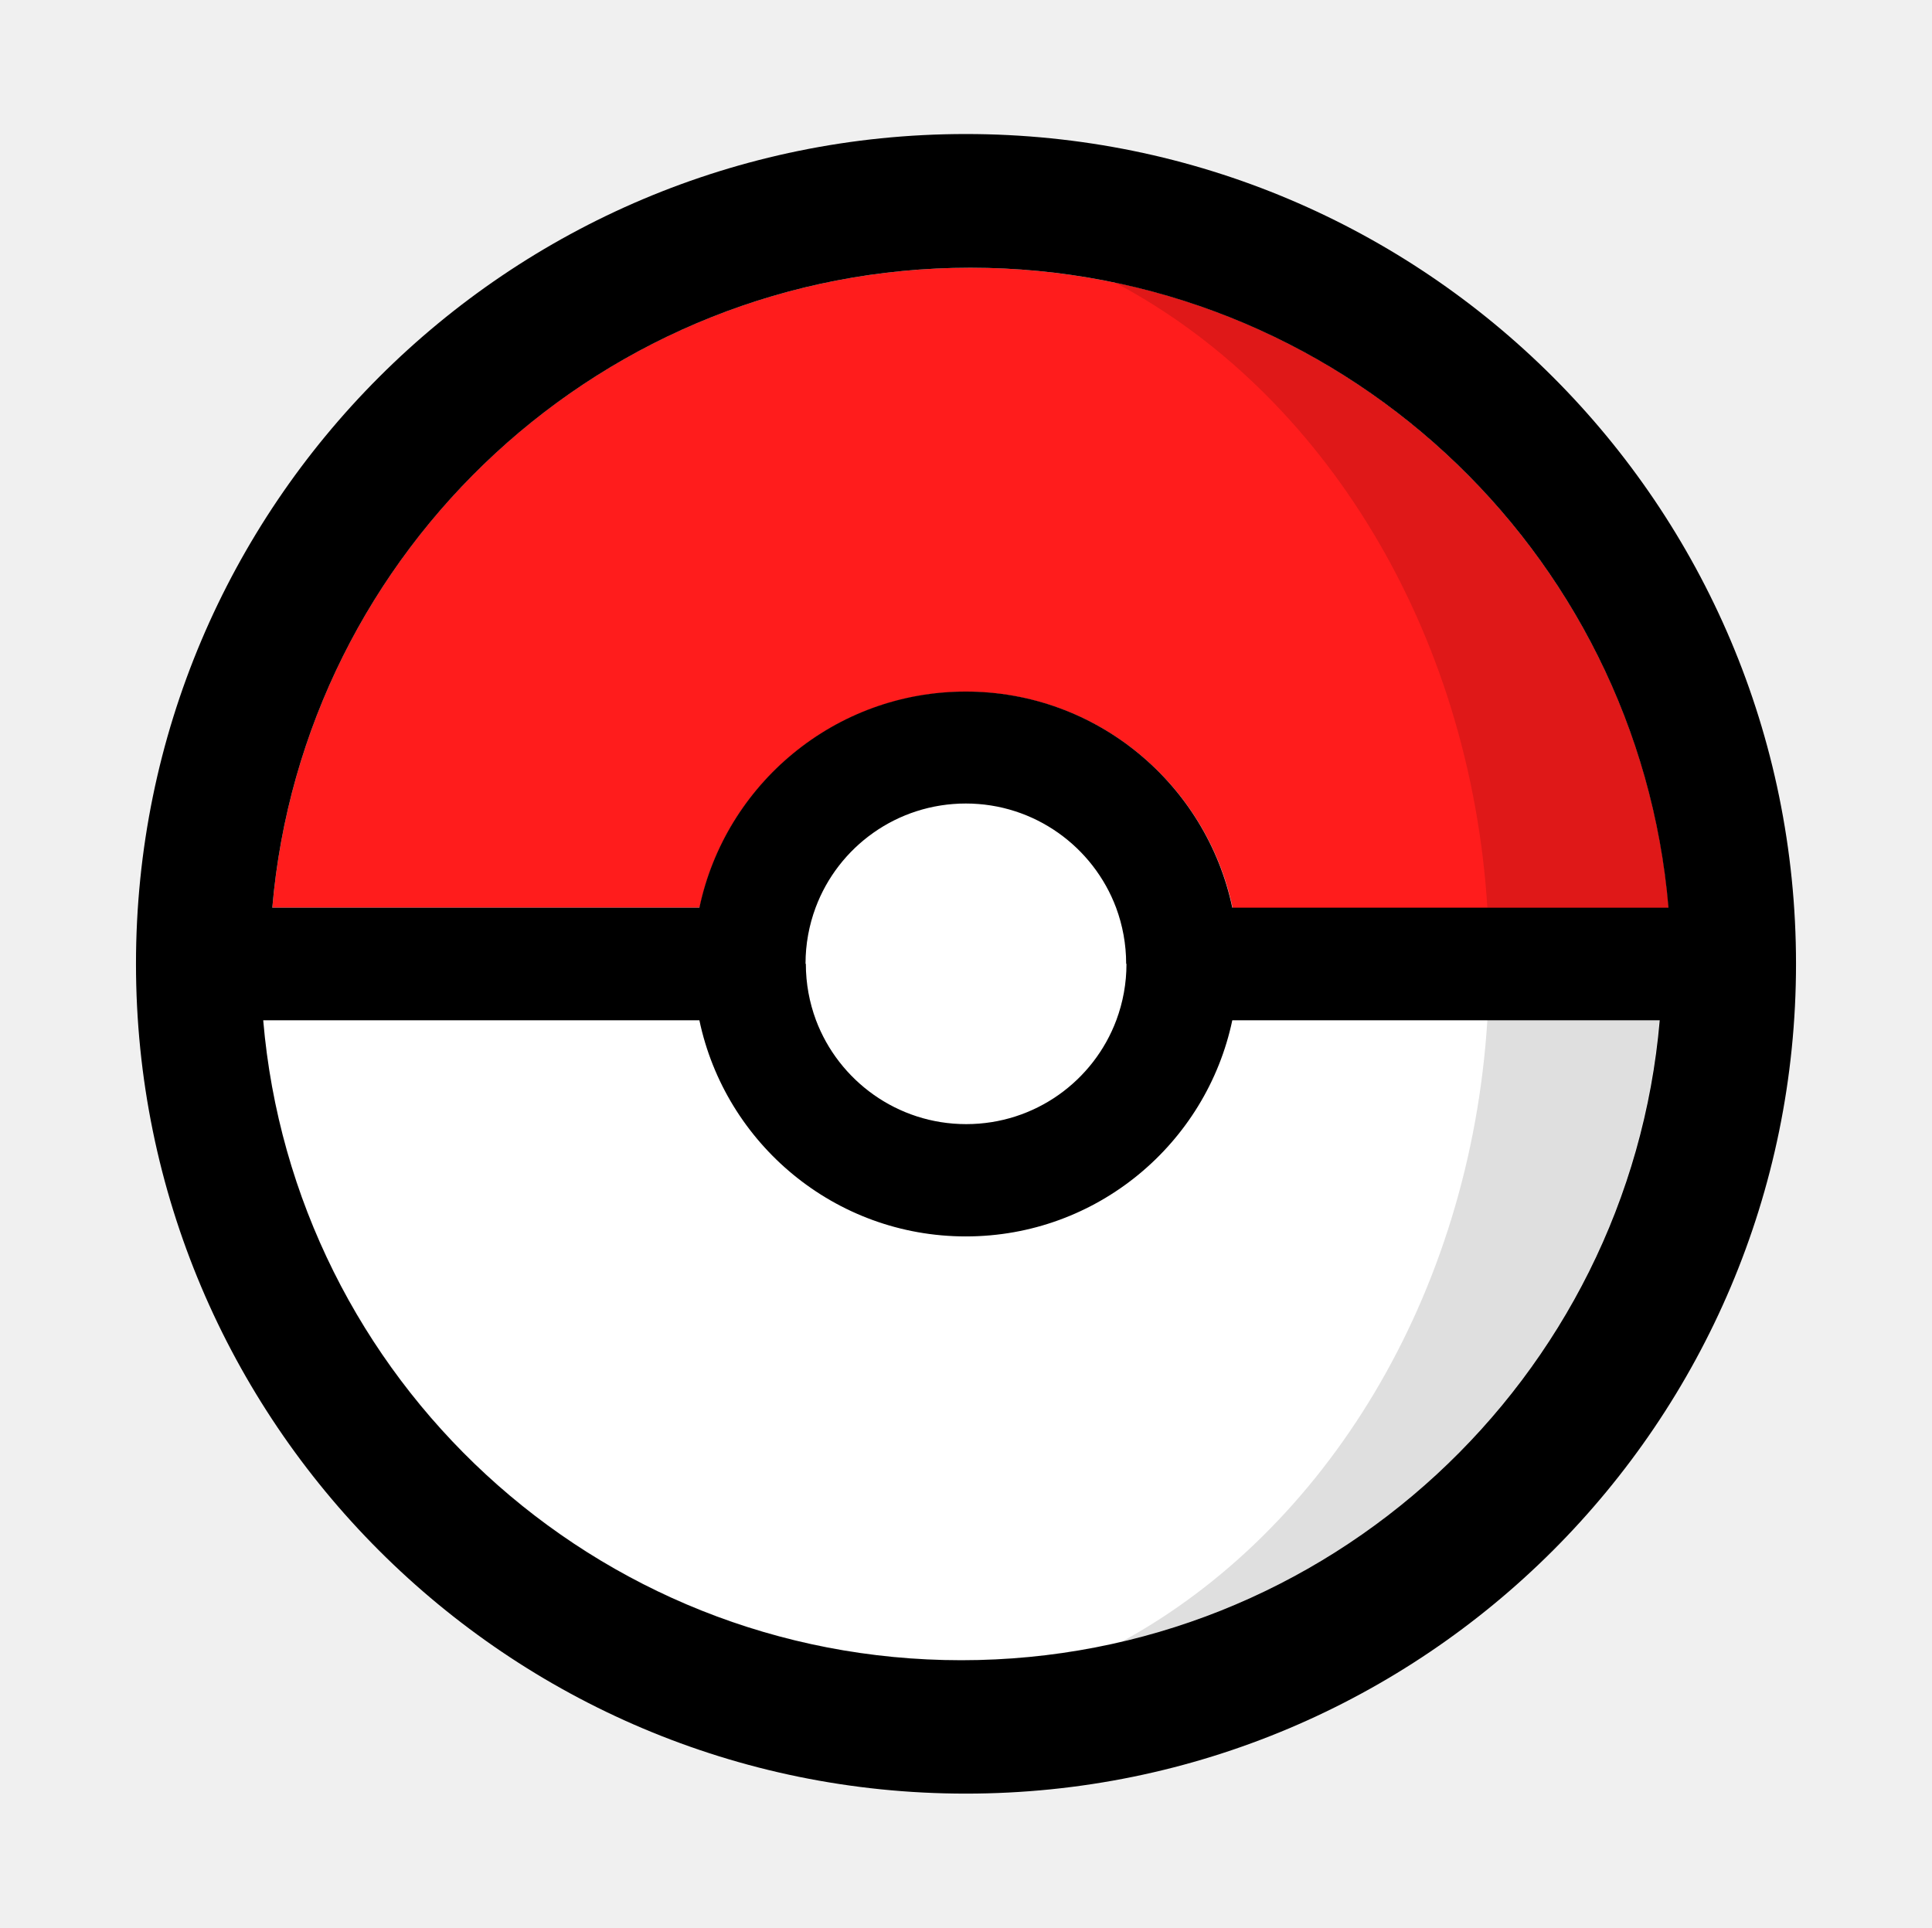
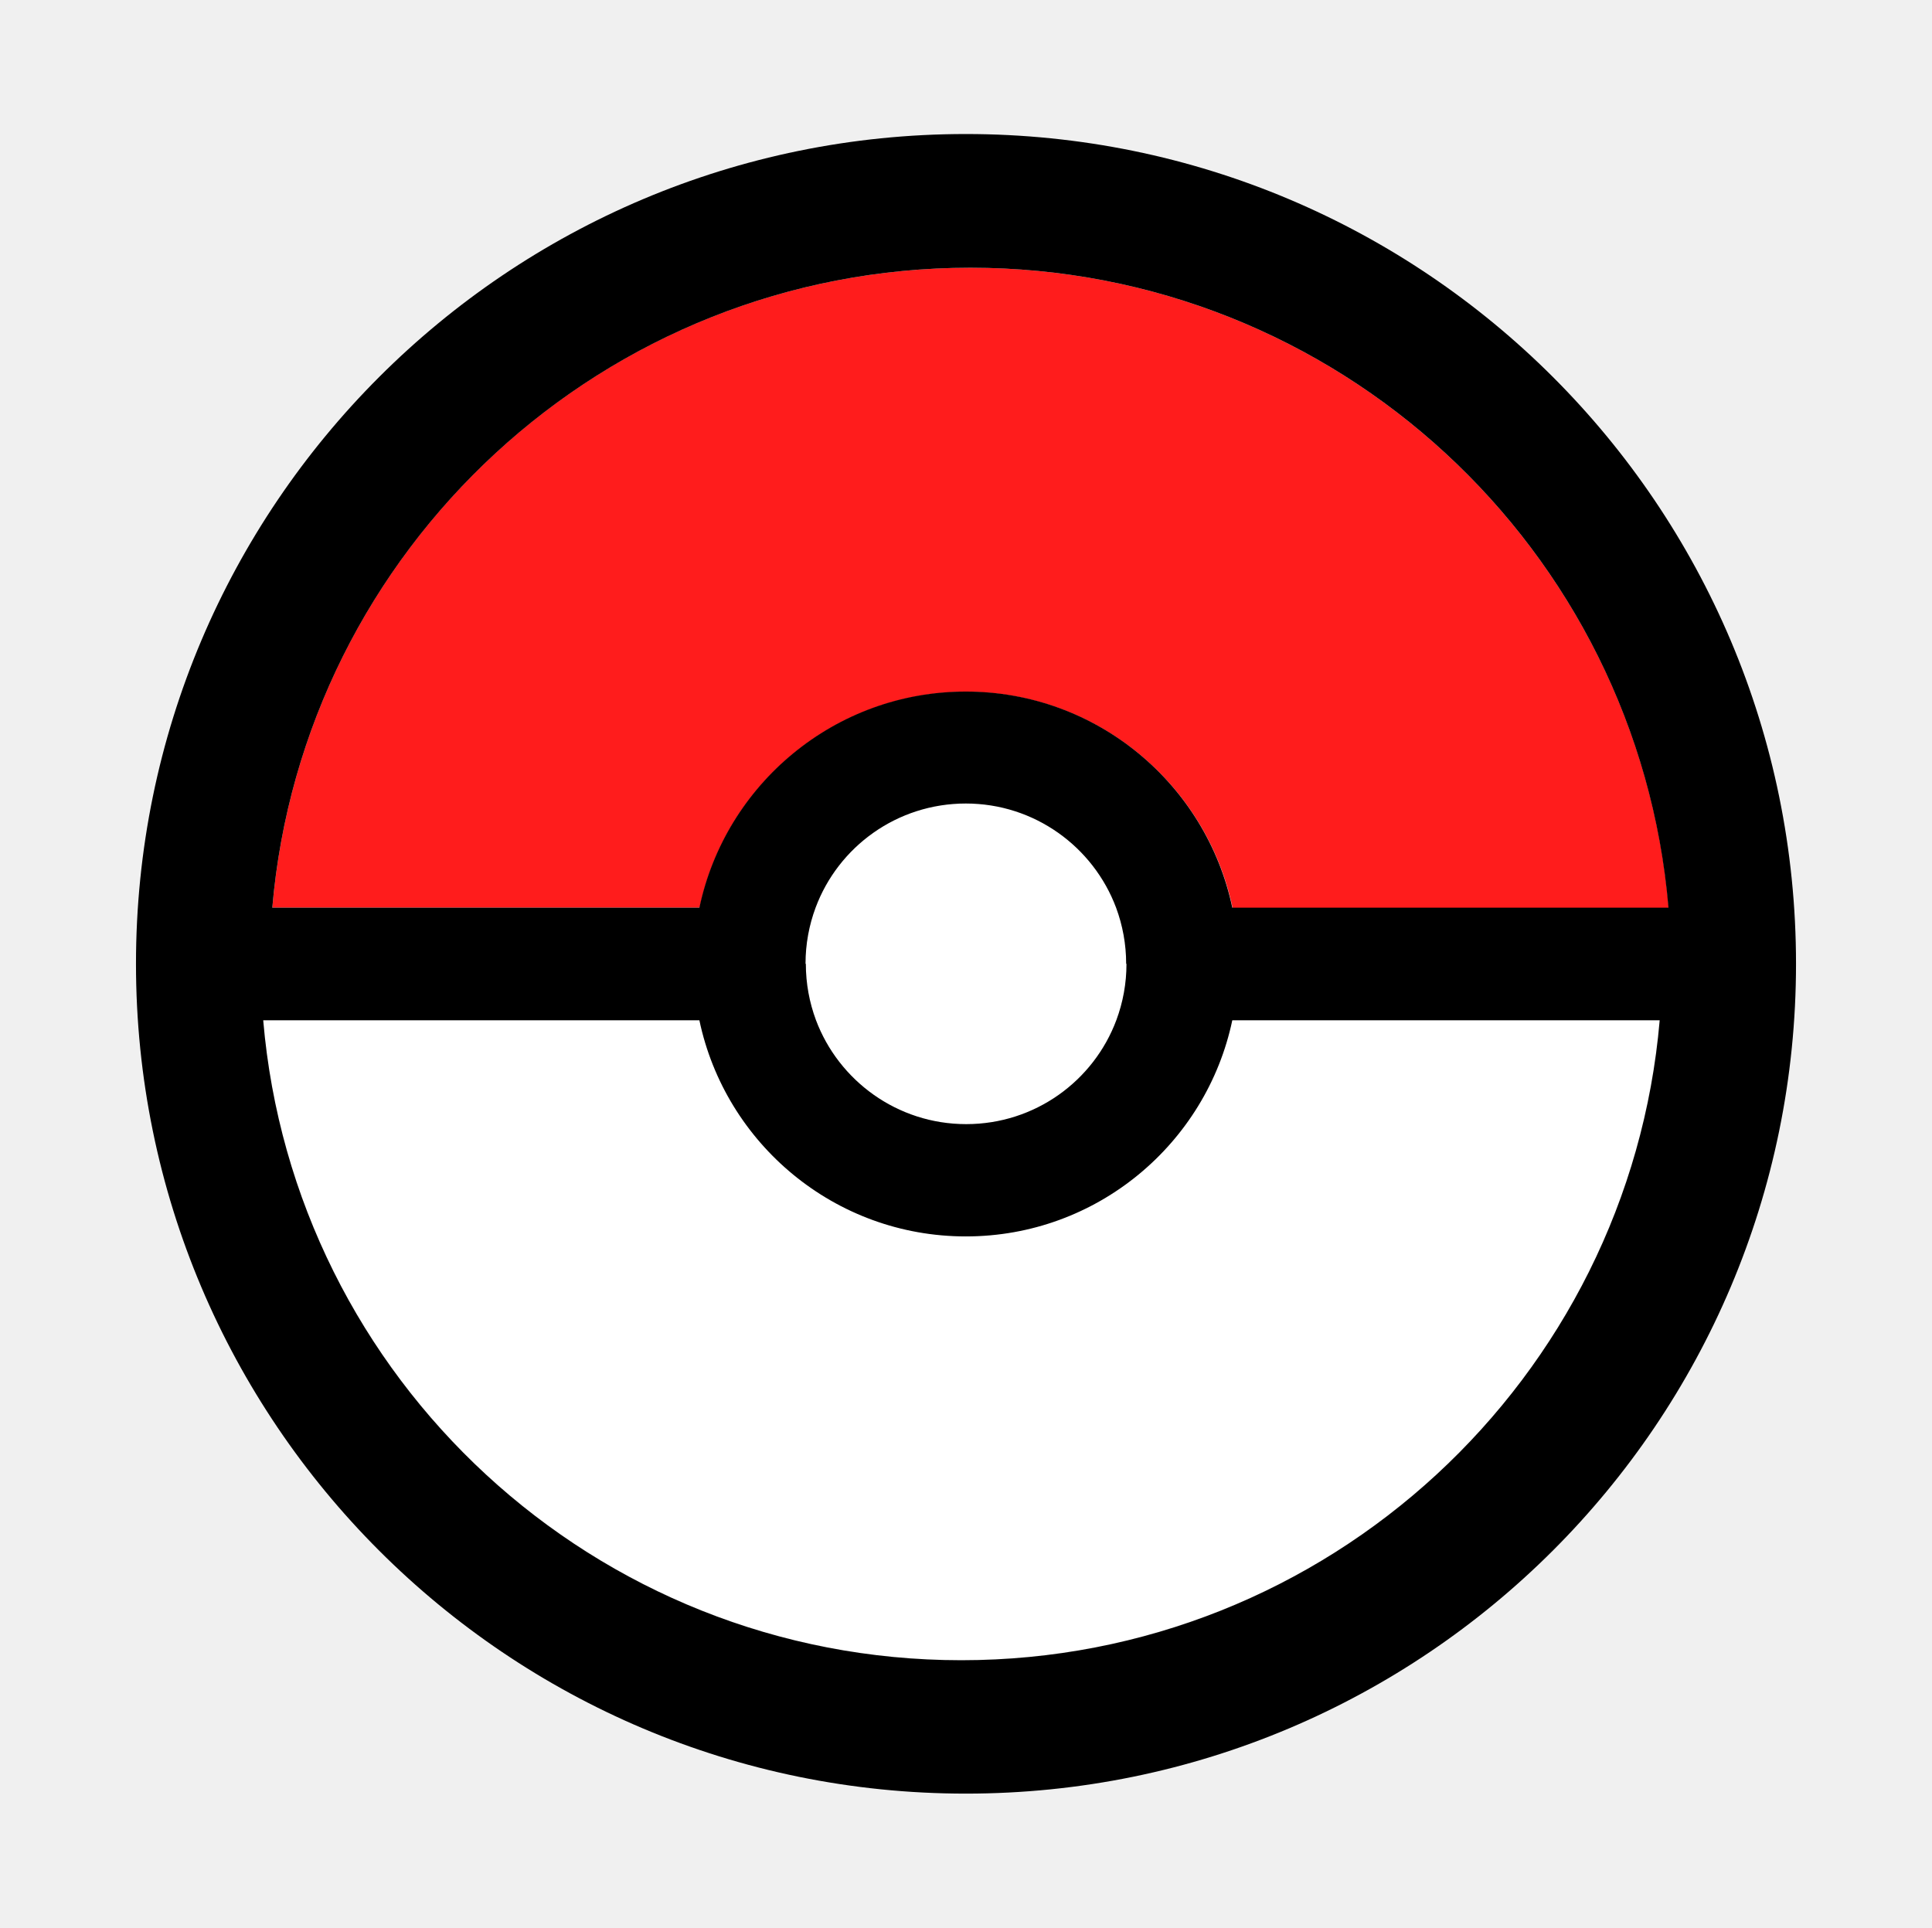
<svg xmlns="http://www.w3.org/2000/svg" version="1.1" id="Pokéball" x="0px" y="0px" viewBox="0 0 595.3 594.1" style="enable-background:new 0 0 595.3 594.1;" xml:space="preserve">
  <style type="text/css">
	.st0{fill:#FFFFFF;}
	.st1{fill:#DFDFDF;}
	.st2{fill:#FF1C1C;}
	.st3{fill:#DF1818;}
</style>
  <g id="Pokéball_1_">
    <g id="Colours">
      <path id="Down" class="st0" d="M297.6,380.9c-40.4,0-74.1-28.6-82.1-66.6H81.1c9.5,110.5,102.2,197.2,215.1,197.2    s205.7-86.7,215.1-197.2H379.7C371.7,352.4,338,380.9,297.6,380.9z" />
-       <path id="Shadow_Down" class="st1" d="M345.6,505.9c89.6-21,157.7-97.7,165.7-191.6h-53C453,399.5,408.3,471.7,345.6,505.9z" />
      <path id="Center" class="st0" d="M347.1,297L347.1,297C347,297,347,297,347.1,297c-0.1-6.1-1.2-11.9-3.2-17.3    c-7-18.8-25.1-32.1-46.3-32.1s-39.3,13.4-46.3,32.1c-2,5.4-3.1,11.2-3.1,17.3c0,0,0,0,0,0h0.1c0,0,0,0,0,0    c0,6.1,1.1,11.9,3.1,17.3c7,18.8,25.1,32.1,46.3,32.1c21.2,0,39.3-13.4,46.3-32.1C346,309,347.1,303.1,347.1,297    C347.1,297,347.1,297,347.1,297z" />
      <path id="Up" class="st2" d="M297.7,213.2c40.4,0,74.1,28.6,82.1,66.6h134.4C504.7,169.2,412,82.5,299,82.5S93.4,169.2,83.9,279.7    h131.7C223.6,241.7,257.3,213.2,297.7,213.2z" />
-       <path id="Shadow_Up" class="st3" d="M458.3,279.7h55.8c-8.2-95.5-78.6-173.3-170.5-192.6C407.4,120.8,452.9,193.7,458.3,279.7z" />
    </g>
    <path id="Line" d="M299,82.5c113,0,205.7,86.7,215.1,197.2H379.7c-8-38-41.7-66.6-82.1-66.6c-40.4,0-74.1,28.6-82.1,66.6H83.9   C93.4,169.2,186.1,82.5,299,82.5z M343.9,279.7c2,5.4,3.1,11.2,3.1,17.3c0,0,0,0,0,0h0.1c0,0,0,0,0,0c0,6.1-1.1,11.9-3.1,17.3   c-7,18.8-25.1,32.1-46.3,32.1c-21.2,0-39.3-13.4-46.3-32.1c-2-5.4-3.1-11.2-3.1-17.3c0,0,0,0,0,0h-0.1c0,0,0,0,0,0   c0-6.1,1.1-11.9,3.1-17.3c7-18.8,25.1-32.1,46.3-32.1S336.9,261,343.9,279.7z M296.2,511.6c-113,0-205.7-86.7-215.1-197.2h134.4   c8,38,41.7,66.6,82.1,66.6s74.1-28.6,82.1-66.6h131.7C501.9,424.8,409.2,511.6,296.2,511.6z M297.6,41.3   C156.4,41.3,41.9,155.8,41.9,297s114.5,255.7,255.7,255.7S553.4,438.3,553.4,297S438.9,41.3,297.6,41.3z" />
  </g>
</svg>
